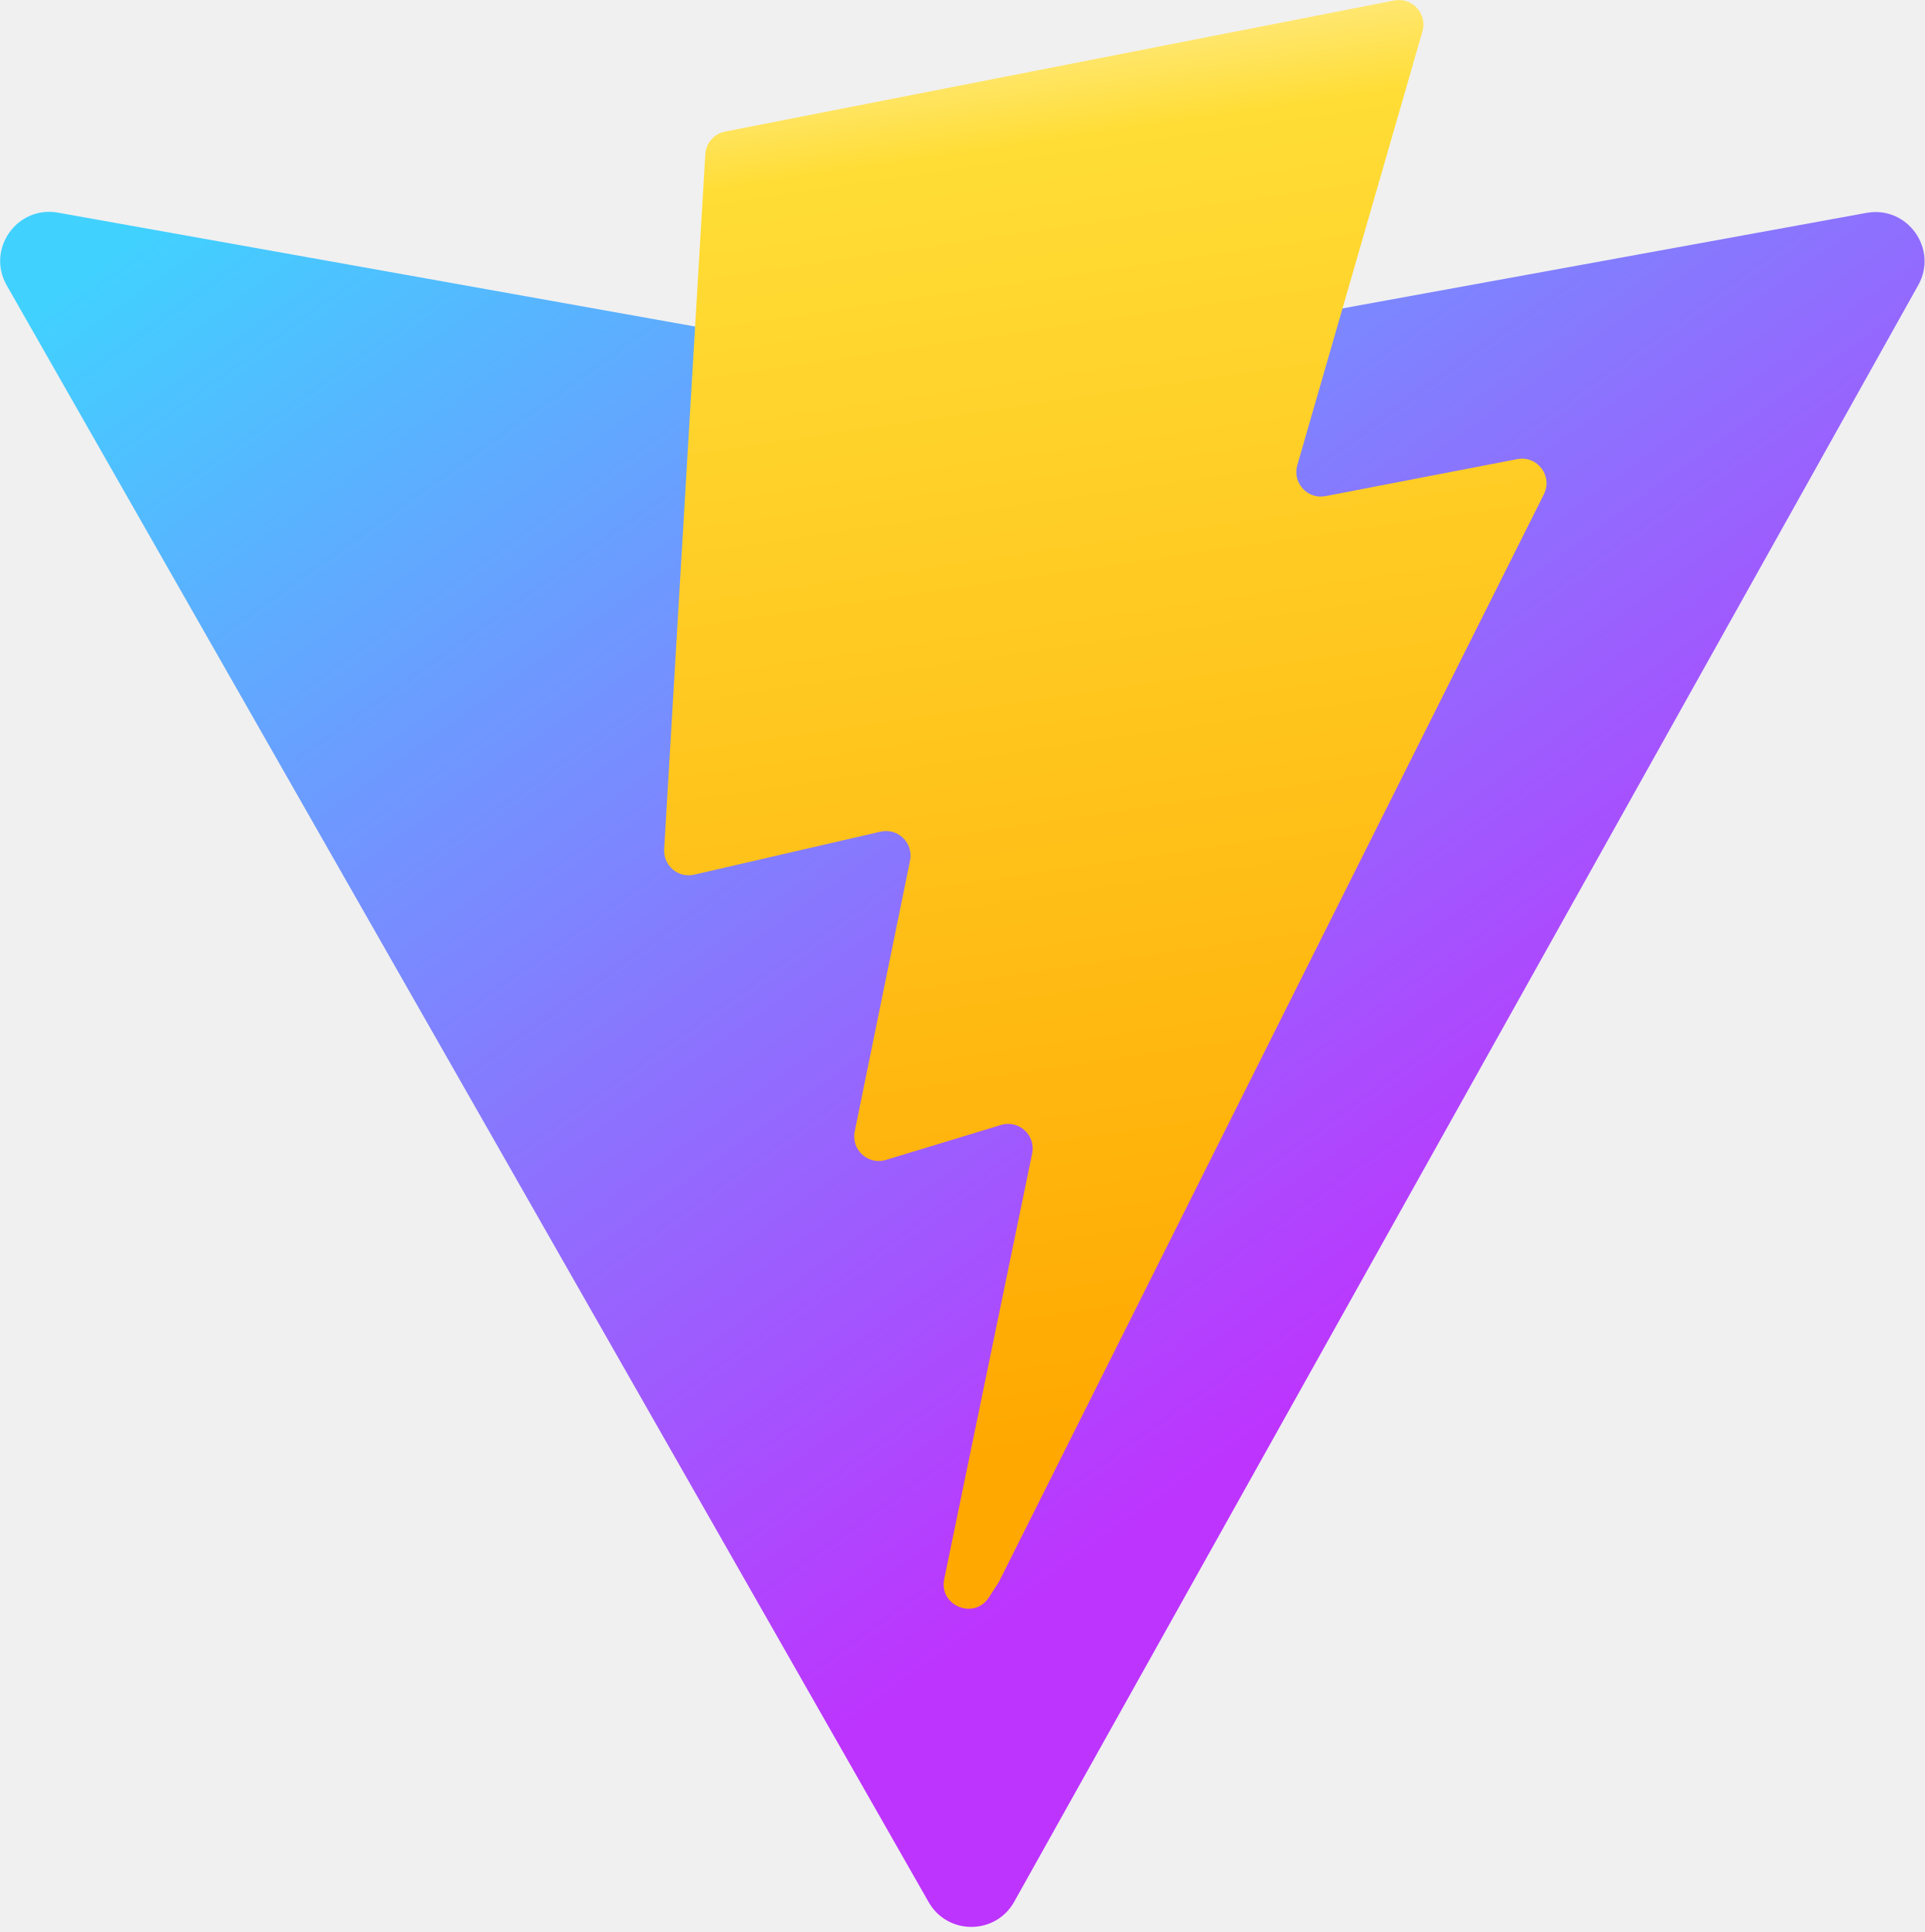
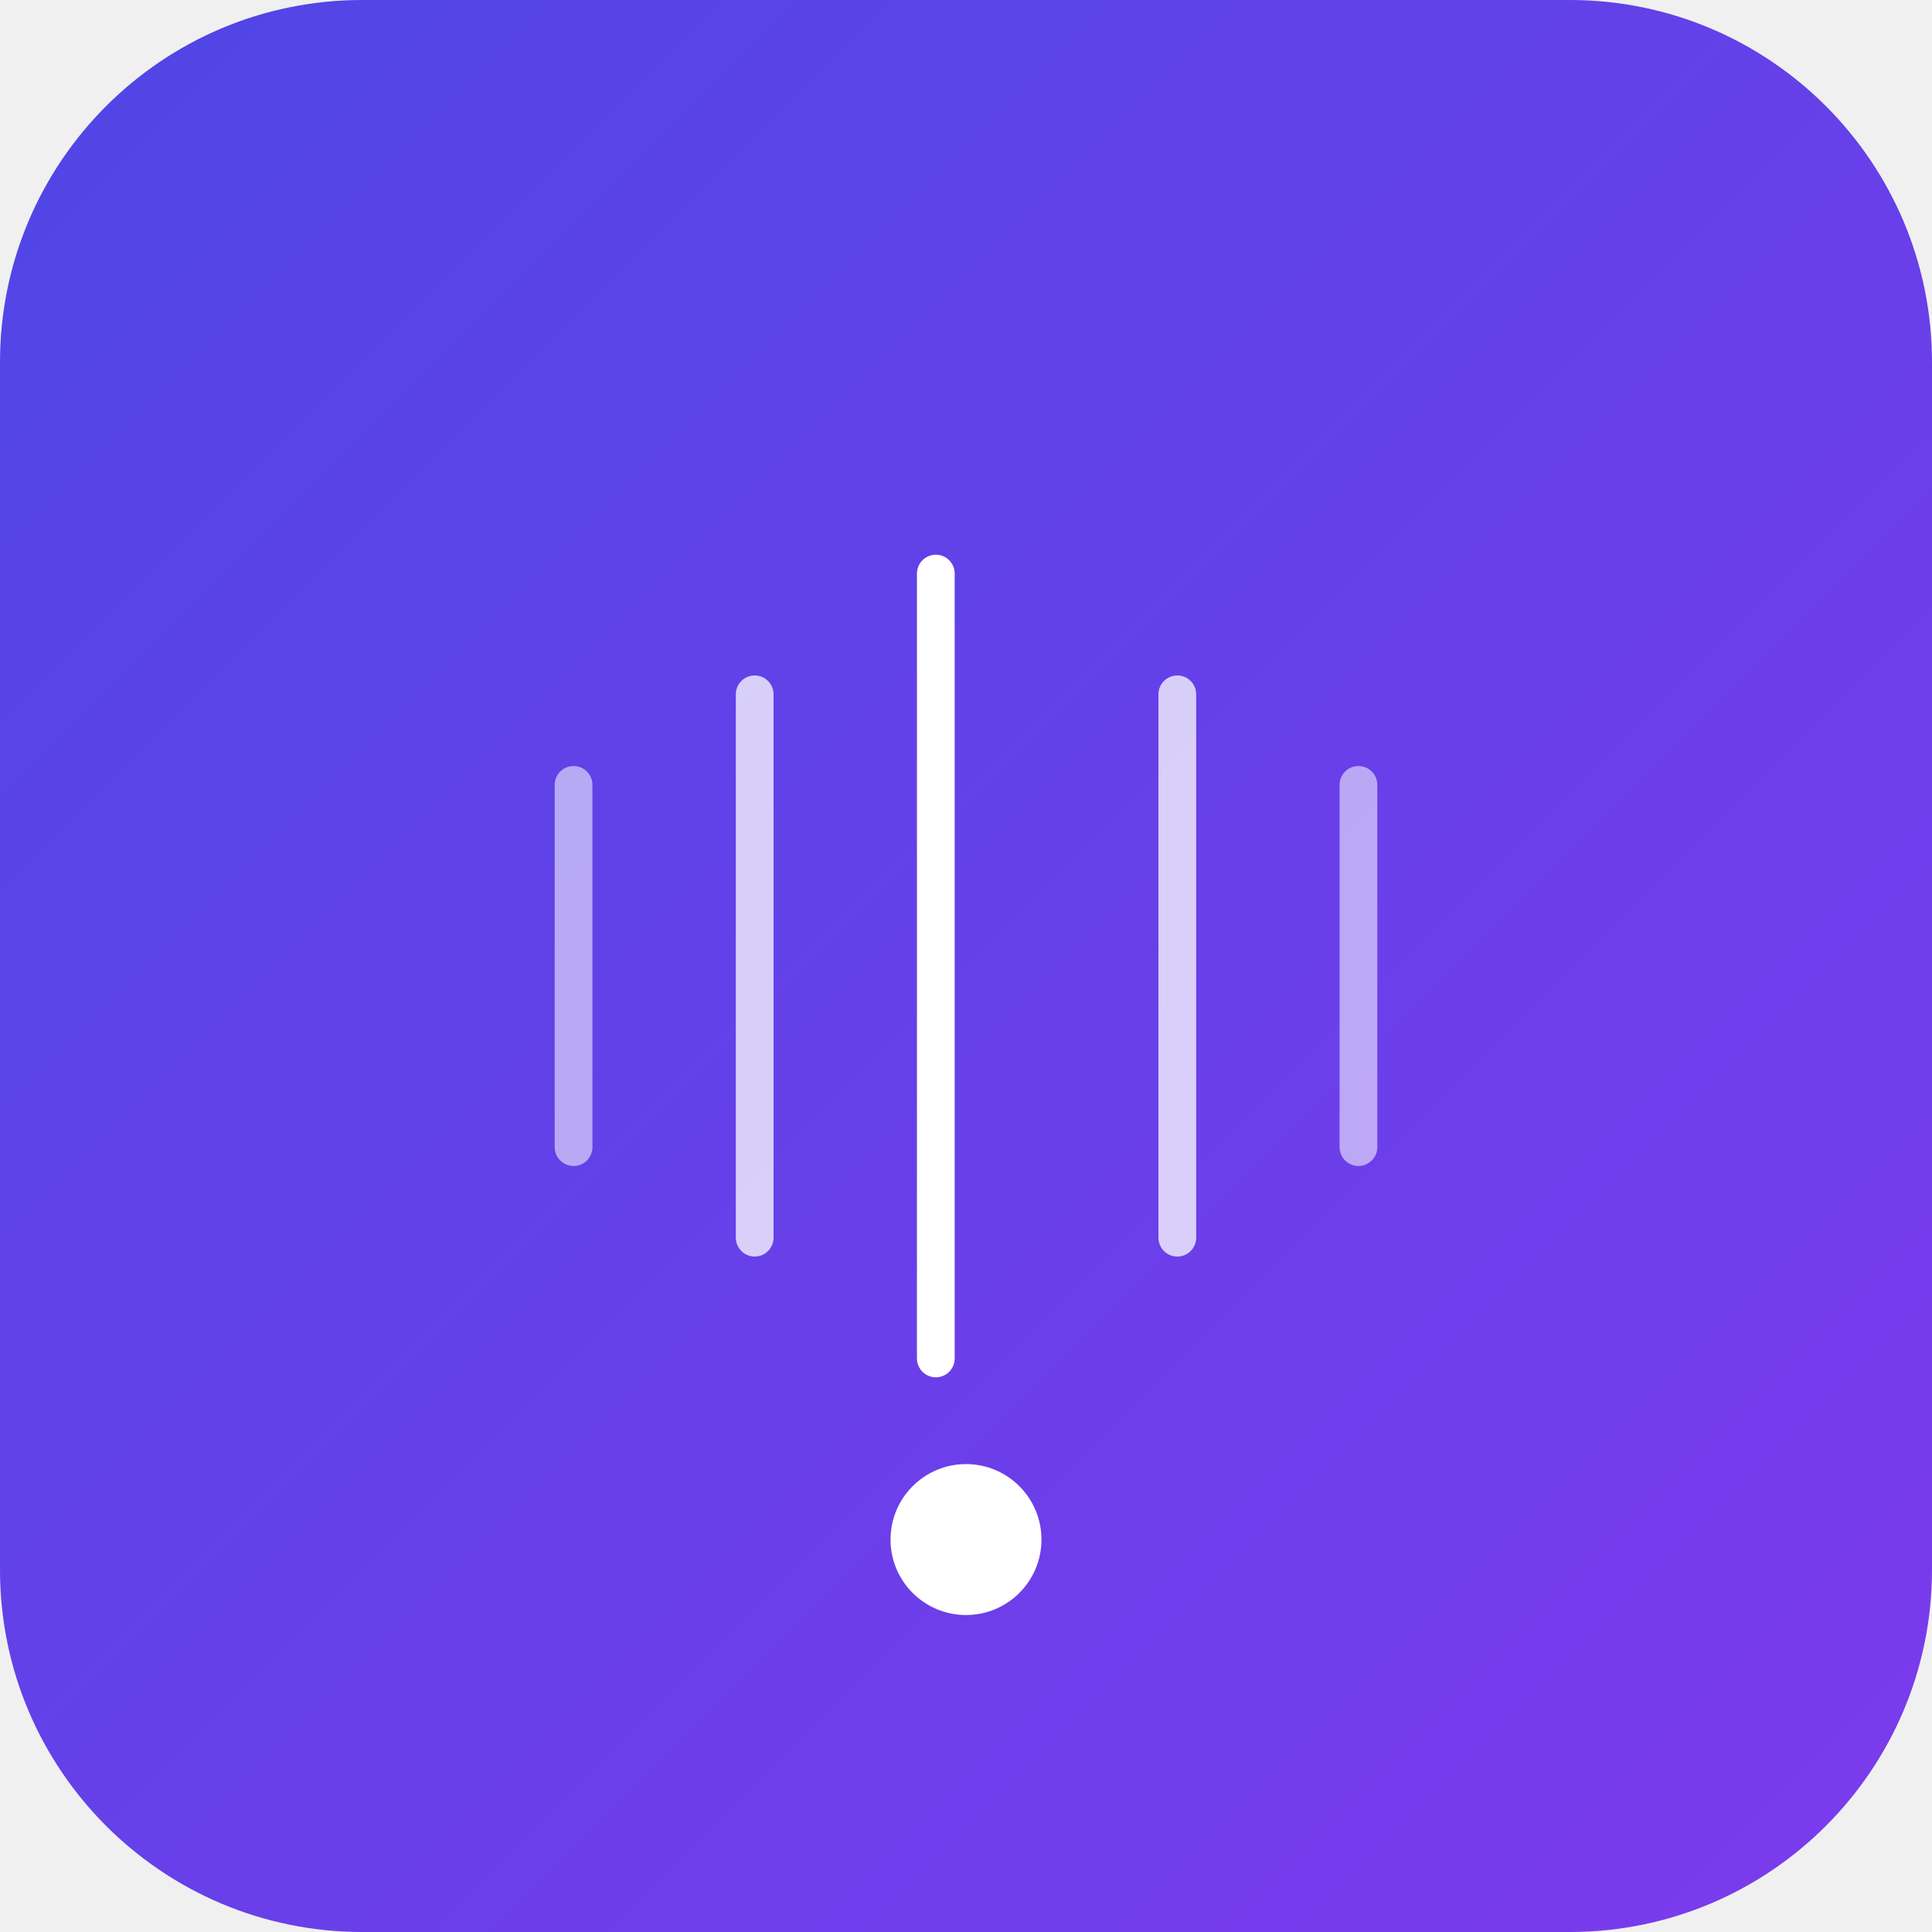
- <svg xmlns="http://www.w3.org/2000/svg" aria-hidden="true" role="img" class="iconify iconify--logos" width="31.88" height="32" preserveAspectRatio="xMidYMid meet" viewBox="0 0 256 257">
+ <svg xmlns="http://www.w3.org/2000/svg" viewBox="0 0 128 128">
  <defs>
-     <linearGradient id="IconifyId1813088fe1fbc01fb466" x1="-.828%" x2="57.636%" y1="7.652%" y2="78.411%">
-       <stop offset="0%" stop-color="#41D1FF" />
-       <stop offset="100%" stop-color="#BD34FE" />
-     </linearGradient>
-     <linearGradient id="IconifyId1813088fe1fbc01fb467" x1="43.376%" x2="50.316%" y1="2.242%" y2="89.03%">
-       <stop offset="0%" stop-color="#FFEA83" />
-       <stop offset="8.333%" stop-color="#FFDD35" />
-       <stop offset="100%" stop-color="#FFA800" />
+     <linearGradient id="bg" x1="0" y1="0" x2="1" y2="1">
+       <stop offset="0%" stop-color="#4f46e5" />
+       <stop offset="100%" stop-color="#7c3aed" />
    </linearGradient>
  </defs>
-   <path fill="url(#IconifyId1813088fe1fbc01fb466)" d="M255.153 37.938L134.897 252.976c-2.483 4.44-8.862 4.466-11.382.048L.875 37.958c-2.746-4.814 1.371-10.646 6.827-9.67l120.385 21.517a6.537 6.537 0 0 0 2.322-.004l117.867-21.483c5.438-.991 9.574 4.796 6.877 9.62Z" />
-   <path fill="url(#IconifyId1813088fe1fbc01fb467)" d="M185.432.063L96.44 17.501a3.268 3.268 0 0 0-2.634 3.014l-5.474 92.456a3.268 3.268 0 0 0 3.997 3.378l24.777-5.718c2.318-.535 4.413 1.507 3.936 3.838l-7.361 36.047c-.495 2.426 1.782 4.5 4.151 3.78l15.304-4.649c2.372-.72 4.652 1.36 4.15 3.788l-11.698 56.621c-.732 3.542 3.979 5.473 5.943 2.437l1.313-2.028l72.516-144.72c1.215-2.423-.88-5.186-3.54-4.672l-25.505 4.922c-2.396.462-4.435-1.77-3.759-4.114l16.646-57.705c.677-2.35-1.37-4.583-3.769-4.113Z" />
+   <rect width="128" height="128" rx="24" fill="url(#bg)" />
+   <g fill="none" stroke="#fff" stroke-width="2.5" stroke-linecap="round">
+     <path d="M38 52v24" opacity="0.55" />
+     <path d="M50 46v36" opacity="0.75" />
+     <path d="M62 38v52" />
+     <path d="M78 46v36" opacity="0.75" />
+     <path d="M90 52v24" opacity="0.55" />
+   </g>
+   <circle cx="64" cy="102" r="5" fill="#fff" />
</svg>
